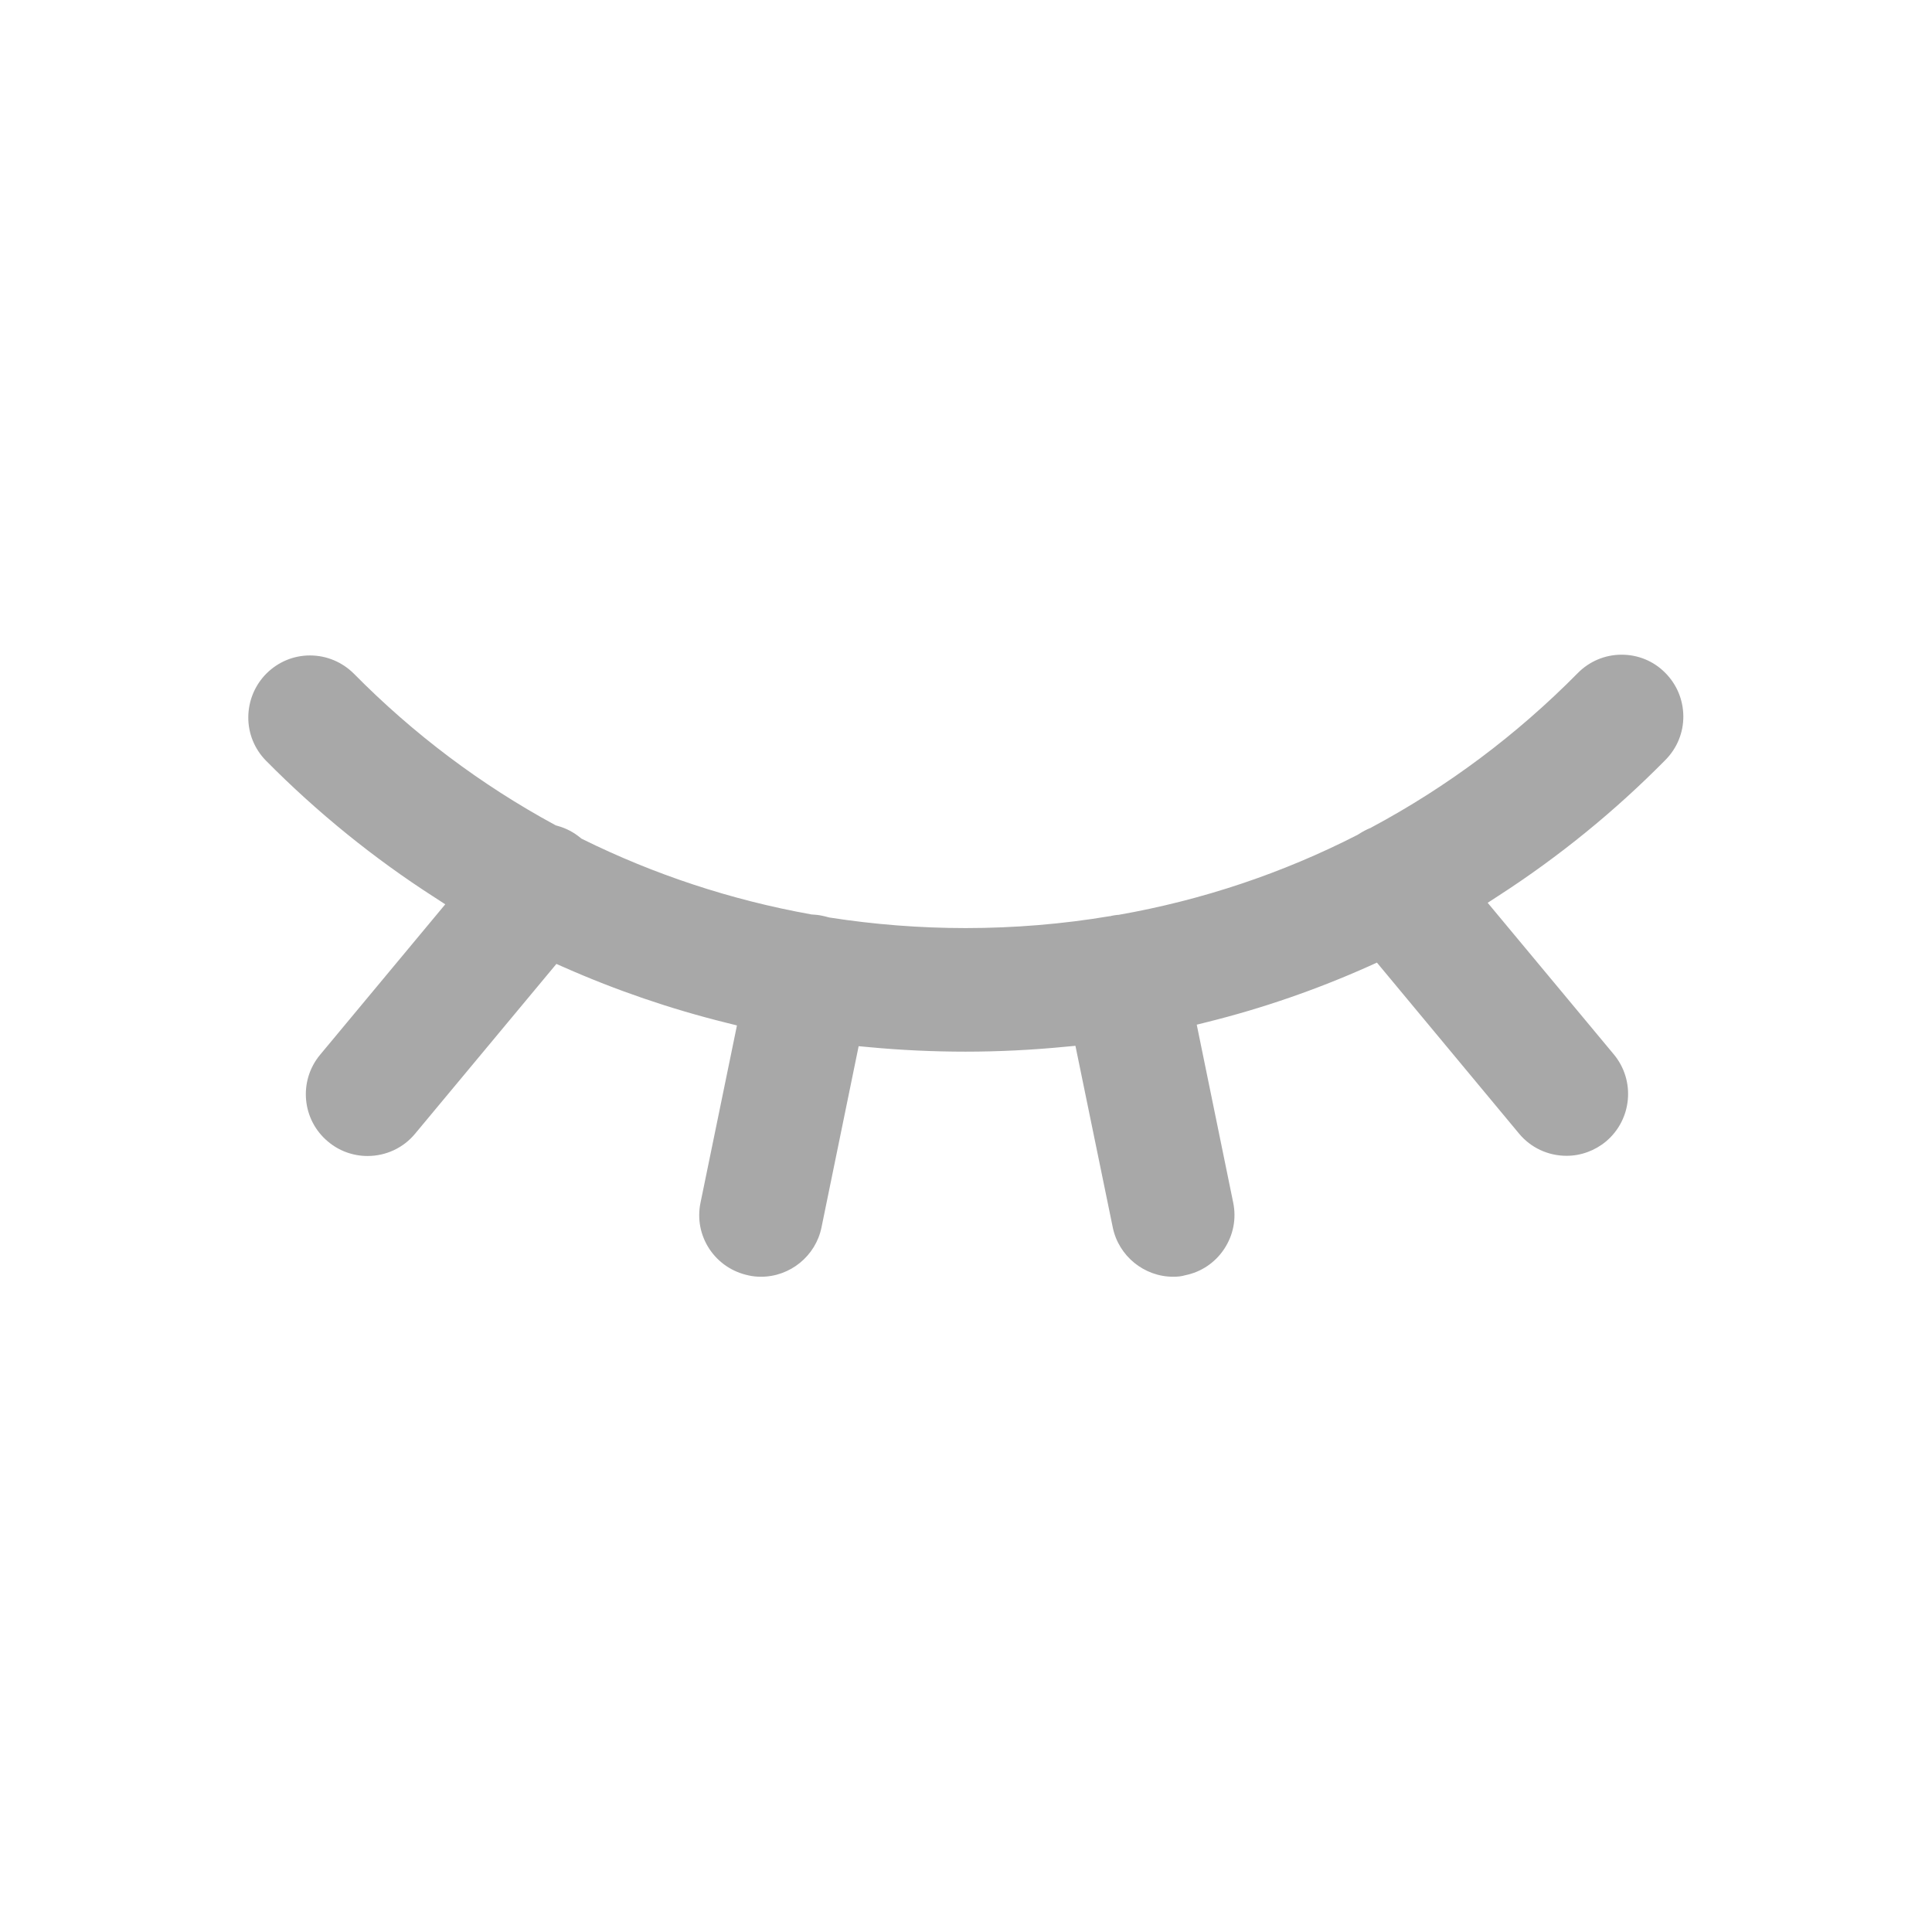
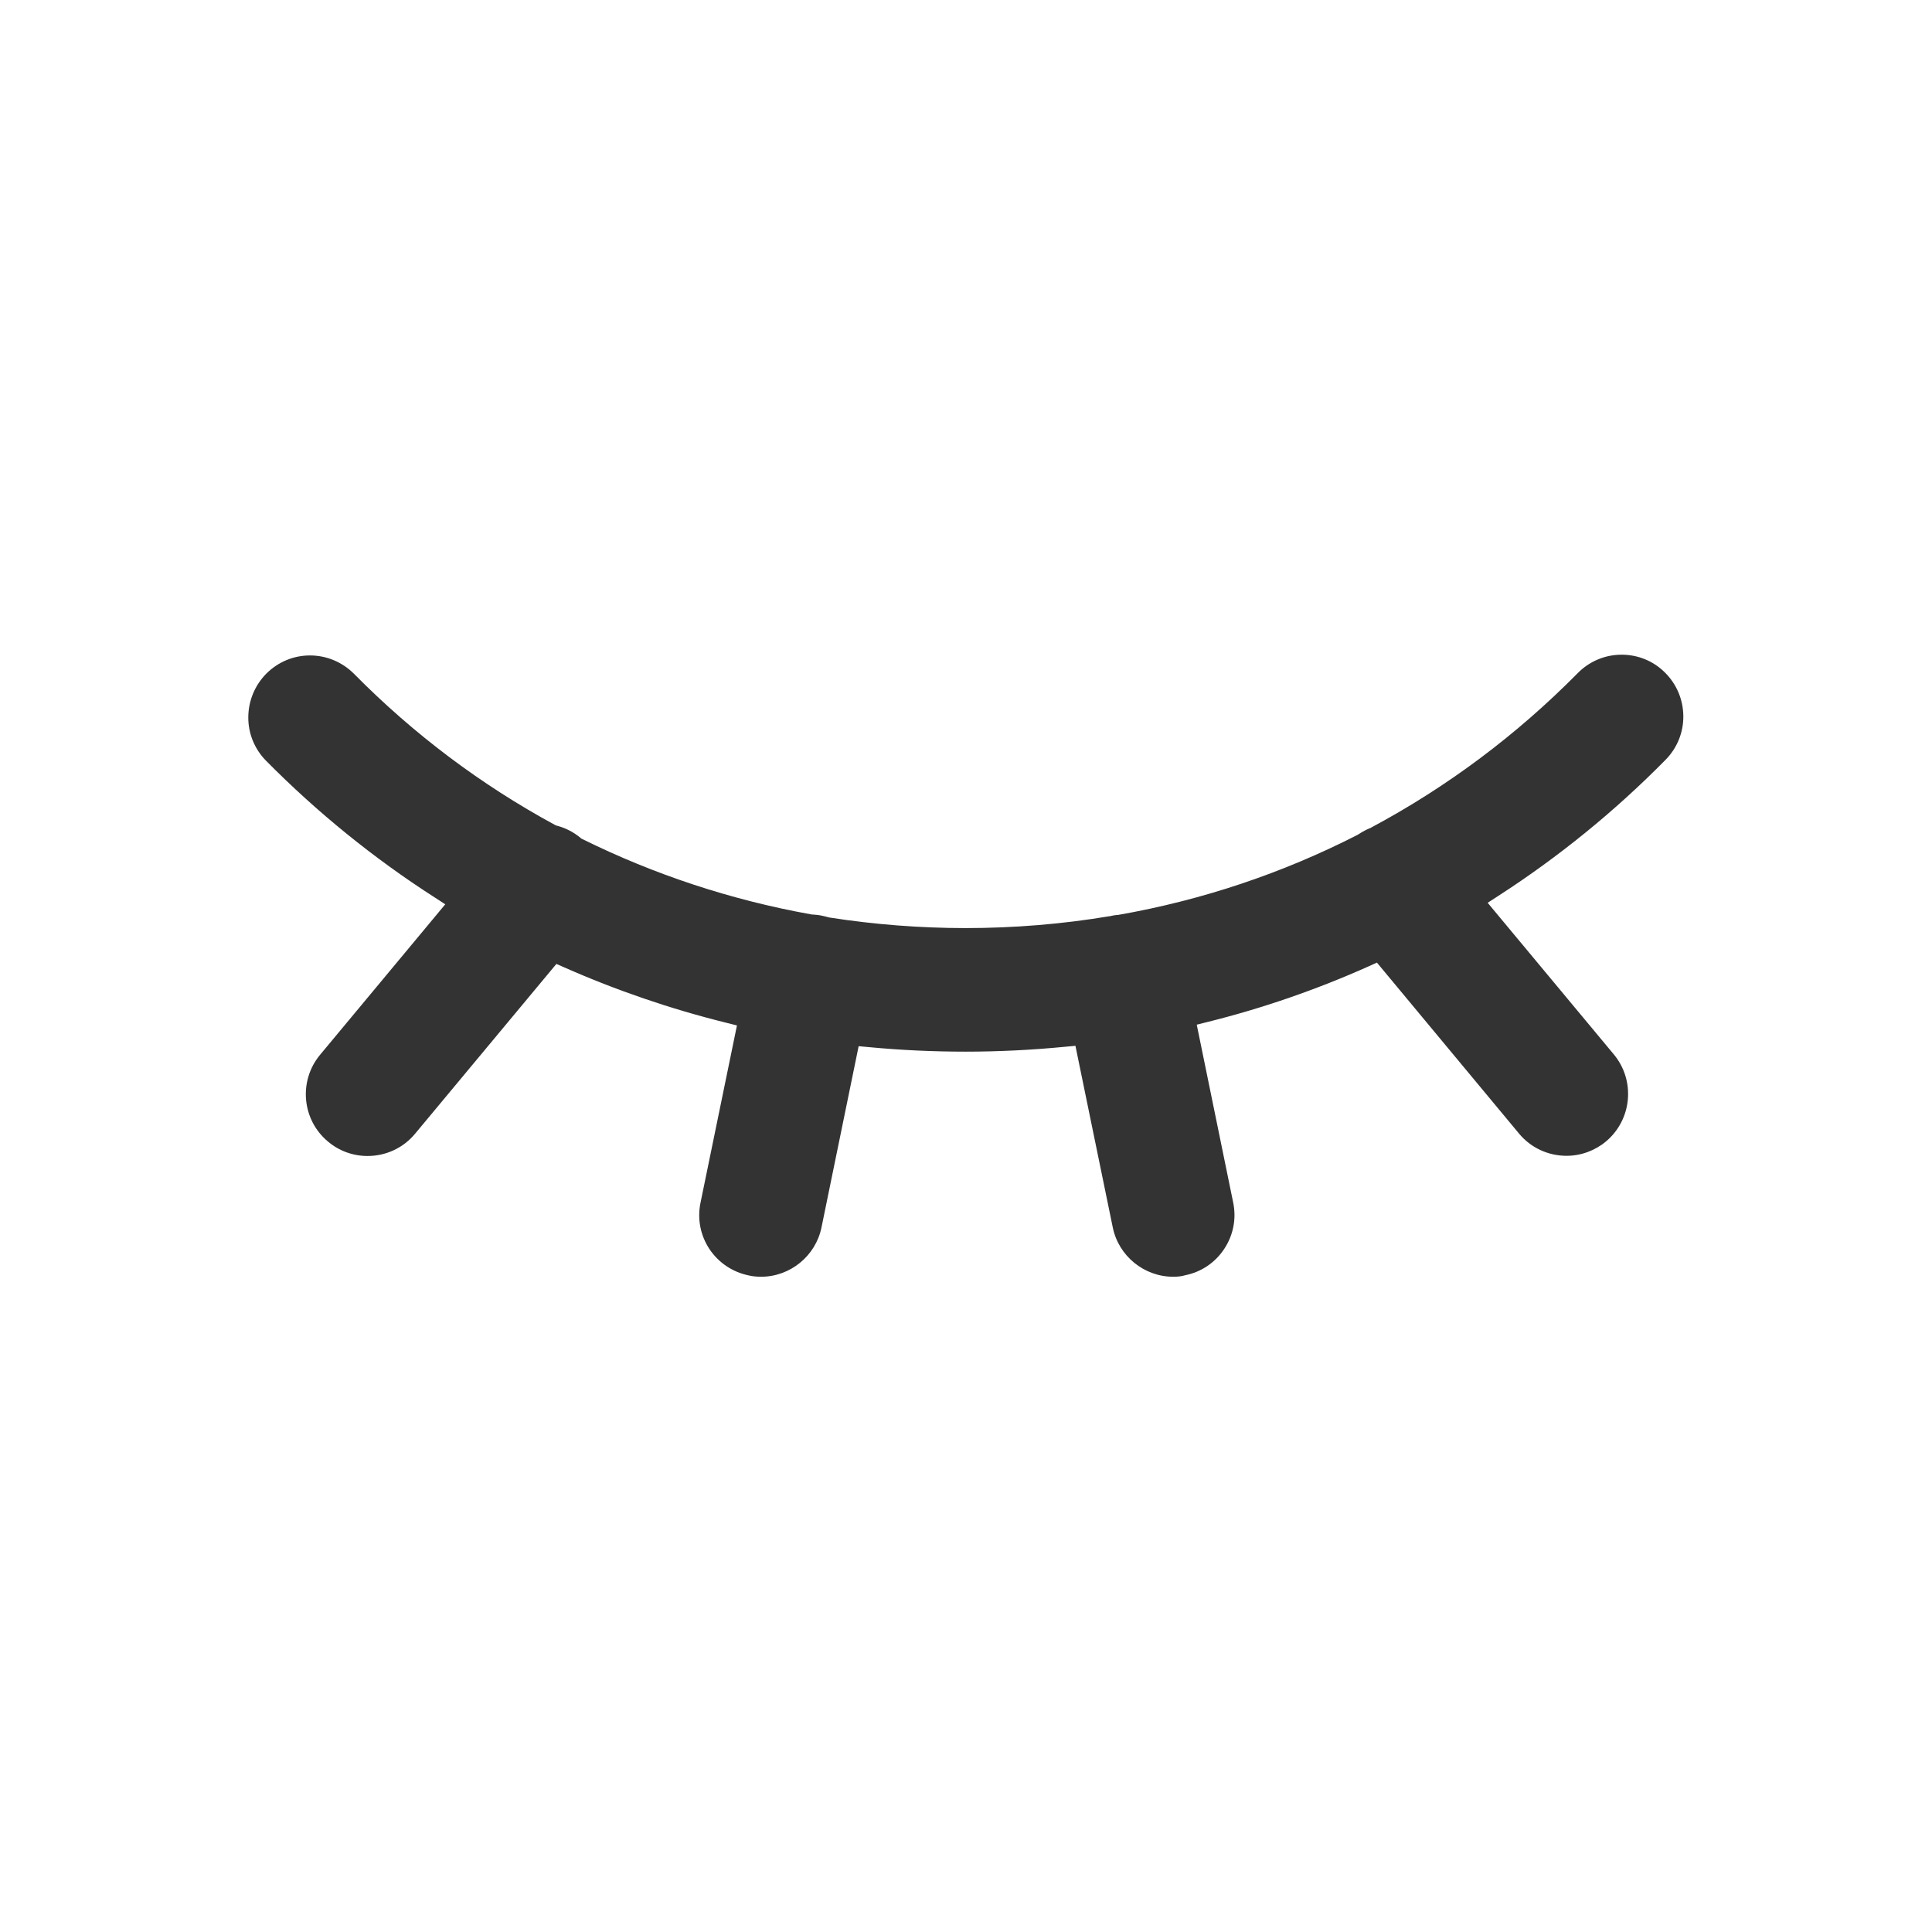
<svg xmlns="http://www.w3.org/2000/svg" t="1767683822167" class="icon" viewBox="0 0 1024 1024" version="1.1" p-id="2562" width="200" height="200">
-   <path d="M621.8 676.7c-15.4 0-28.9-11-32-26.1L570 554.3l-5.4 0.5c-17.4 1.7-35.2 2.6-52.8 2.6-17.1 0-34.4-0.8-51.3-2.4l-5.4-0.5-19.7 96.1c-3.1 15.1-16.6 26.1-32 26.1-2.2 0-4.5-0.2-6.6-0.7-8.6-1.8-15.9-6.7-20.8-14-4.8-7.3-6.5-16-4.7-24.6l19.3-93.9-5.6-1.4c-29.5-7.3-58.4-17.2-86-29.4l-4.1-1.8-74.9 90c-6.2 7.5-15.4 11.8-25.2 11.8-7.7 0-15.1-2.7-20.9-7.6-13.9-11.5-15.8-32.2-4.2-46.1l66.3-79.7-5.7-3.7c-32.1-20.6-62.2-45-89.3-72.4-6.1-6.2-9.5-14.5-9.4-23.2 0.1-8.7 3.5-16.9 9.7-23.1 6.2-6.1 14.3-9.5 23-9.5 8.8 0 17.1 3.5 23.3 9.7 31.6 32 67.4 58.9 106.5 80.1l0.6 0.3 0.7 0.2c4.5 1.2 8.7 3.4 12.3 6.4l0.5 0.4 0.6 0.3c38.1 18.8 78.7 32.2 120.9 39.8l0.4 0.1h0.4c1.9 0.1 3.7 0.3 5.4 0.7 0.9 0.2 1.9 0.4 2.9 0.7l0.4 0.1 0.4 0.1c23.7 3.7 48 5.6 72.2 5.6 25.6 0 51.3-2.1 76.3-6.3h0.2c0.2 0 0.4-0.1 0.6-0.1l0.2-0.1c1.1-0.2 2.2-0.4 3.3-0.5h0.4c44.4-7.8 87.1-22.1 126.9-42.5l0.3-0.2 0.3-0.2c1.9-1.2 3.9-2.3 5.9-3.1l0.3-0.1 0.3-0.2c40.2-21.5 77-49 109.4-81.8 6.2-6.3 14.5-9.8 23.3-9.8 8.6 0 16.8 3.3 22.9 9.4 6.2 6.1 9.7 14.3 9.8 23.1 0.1 8.7-3.3 17-9.4 23.2a522.29 522.29 0 0 1-88.6 72.1l-5.7 3.7 66.9 80.4c11.5 13.9 9.6 34.5-4.2 46.1-5.9 4.9-13.3 7.6-20.9 7.6-9.8 0-19-4.3-25.2-11.8l-75.3-90.6-4.2 1.9c-27.5 12.3-56.3 22.3-85.7 29.6l-5.6 1.4 19.3 94.2c1.8 8.6 0.1 17.3-4.7 24.6-4.8 7.3-12.2 12.3-20.7 14-1.9 0.6-4.1 0.8-6.4 0.8z" fill="#A8A8A8" p-id="2563" />
+   <path d="M621.8 676.7c-15.4 0-28.9-11-32-26.1L570 554.3l-5.4 0.5c-17.4 1.7-35.2 2.6-52.8 2.6-17.1 0-34.4-0.8-51.3-2.4l-5.4-0.5-19.7 96.1c-3.1 15.1-16.6 26.1-32 26.1-2.2 0-4.5-0.2-6.6-0.7-8.6-1.8-15.9-6.7-20.8-14-4.8-7.3-6.5-16-4.7-24.6l19.3-93.9-5.6-1.4c-29.5-7.3-58.4-17.2-86-29.4l-4.1-1.8-74.9 90c-6.2 7.5-15.4 11.8-25.2 11.8-7.7 0-15.1-2.7-20.9-7.6-13.9-11.5-15.8-32.2-4.2-46.1l66.3-79.7-5.7-3.7c-32.1-20.6-62.2-45-89.3-72.4-6.1-6.2-9.5-14.5-9.4-23.2 0.1-8.7 3.5-16.9 9.7-23.1 6.2-6.1 14.3-9.5 23-9.5 8.8 0 17.1 3.5 23.3 9.7 31.6 32 67.4 58.9 106.5 80.1l0.6 0.3 0.7 0.2c4.5 1.2 8.7 3.4 12.3 6.4l0.5 0.4 0.6 0.3c38.1 18.8 78.7 32.2 120.9 39.8l0.4 0.1h0.4c1.9 0.1 3.7 0.3 5.4 0.7 0.9 0.2 1.9 0.4 2.9 0.7l0.4 0.1 0.4 0.1c23.7 3.7 48 5.6 72.2 5.6 25.6 0 51.3-2.1 76.3-6.3h0.2c0.2 0 0.4-0.1 0.6-0.1l0.2-0.1c1.1-0.2 2.2-0.4 3.3-0.5h0.4c44.4-7.8 87.1-22.1 126.9-42.5l0.3-0.2 0.3-0.2c1.9-1.2 3.9-2.3 5.9-3.1l0.3-0.1 0.3-0.2c40.2-21.5 77-49 109.4-81.8 6.2-6.3 14.5-9.8 23.3-9.8 8.6 0 16.8 3.3 22.9 9.4 6.2 6.1 9.7 14.3 9.8 23.1 0.1 8.7-3.3 17-9.4 23.2a522.29 522.29 0 0 1-88.6 72.1l-5.7 3.7 66.9 80.4c11.5 13.9 9.6 34.5-4.2 46.1-5.9 4.9-13.3 7.6-20.9 7.6-9.8 0-19-4.3-25.2-11.8l-75.3-90.6-4.2 1.9c-27.5 12.3-56.3 22.3-85.7 29.6l-5.6 1.4 19.3 94.2c1.8 8.6 0.1 17.3-4.7 24.6-4.8 7.3-12.2 12.3-20.7 14-1.9 0.6-4.1 0.8-6.4 0.8z" fill="#333333" p-id="2563" />
</svg>
